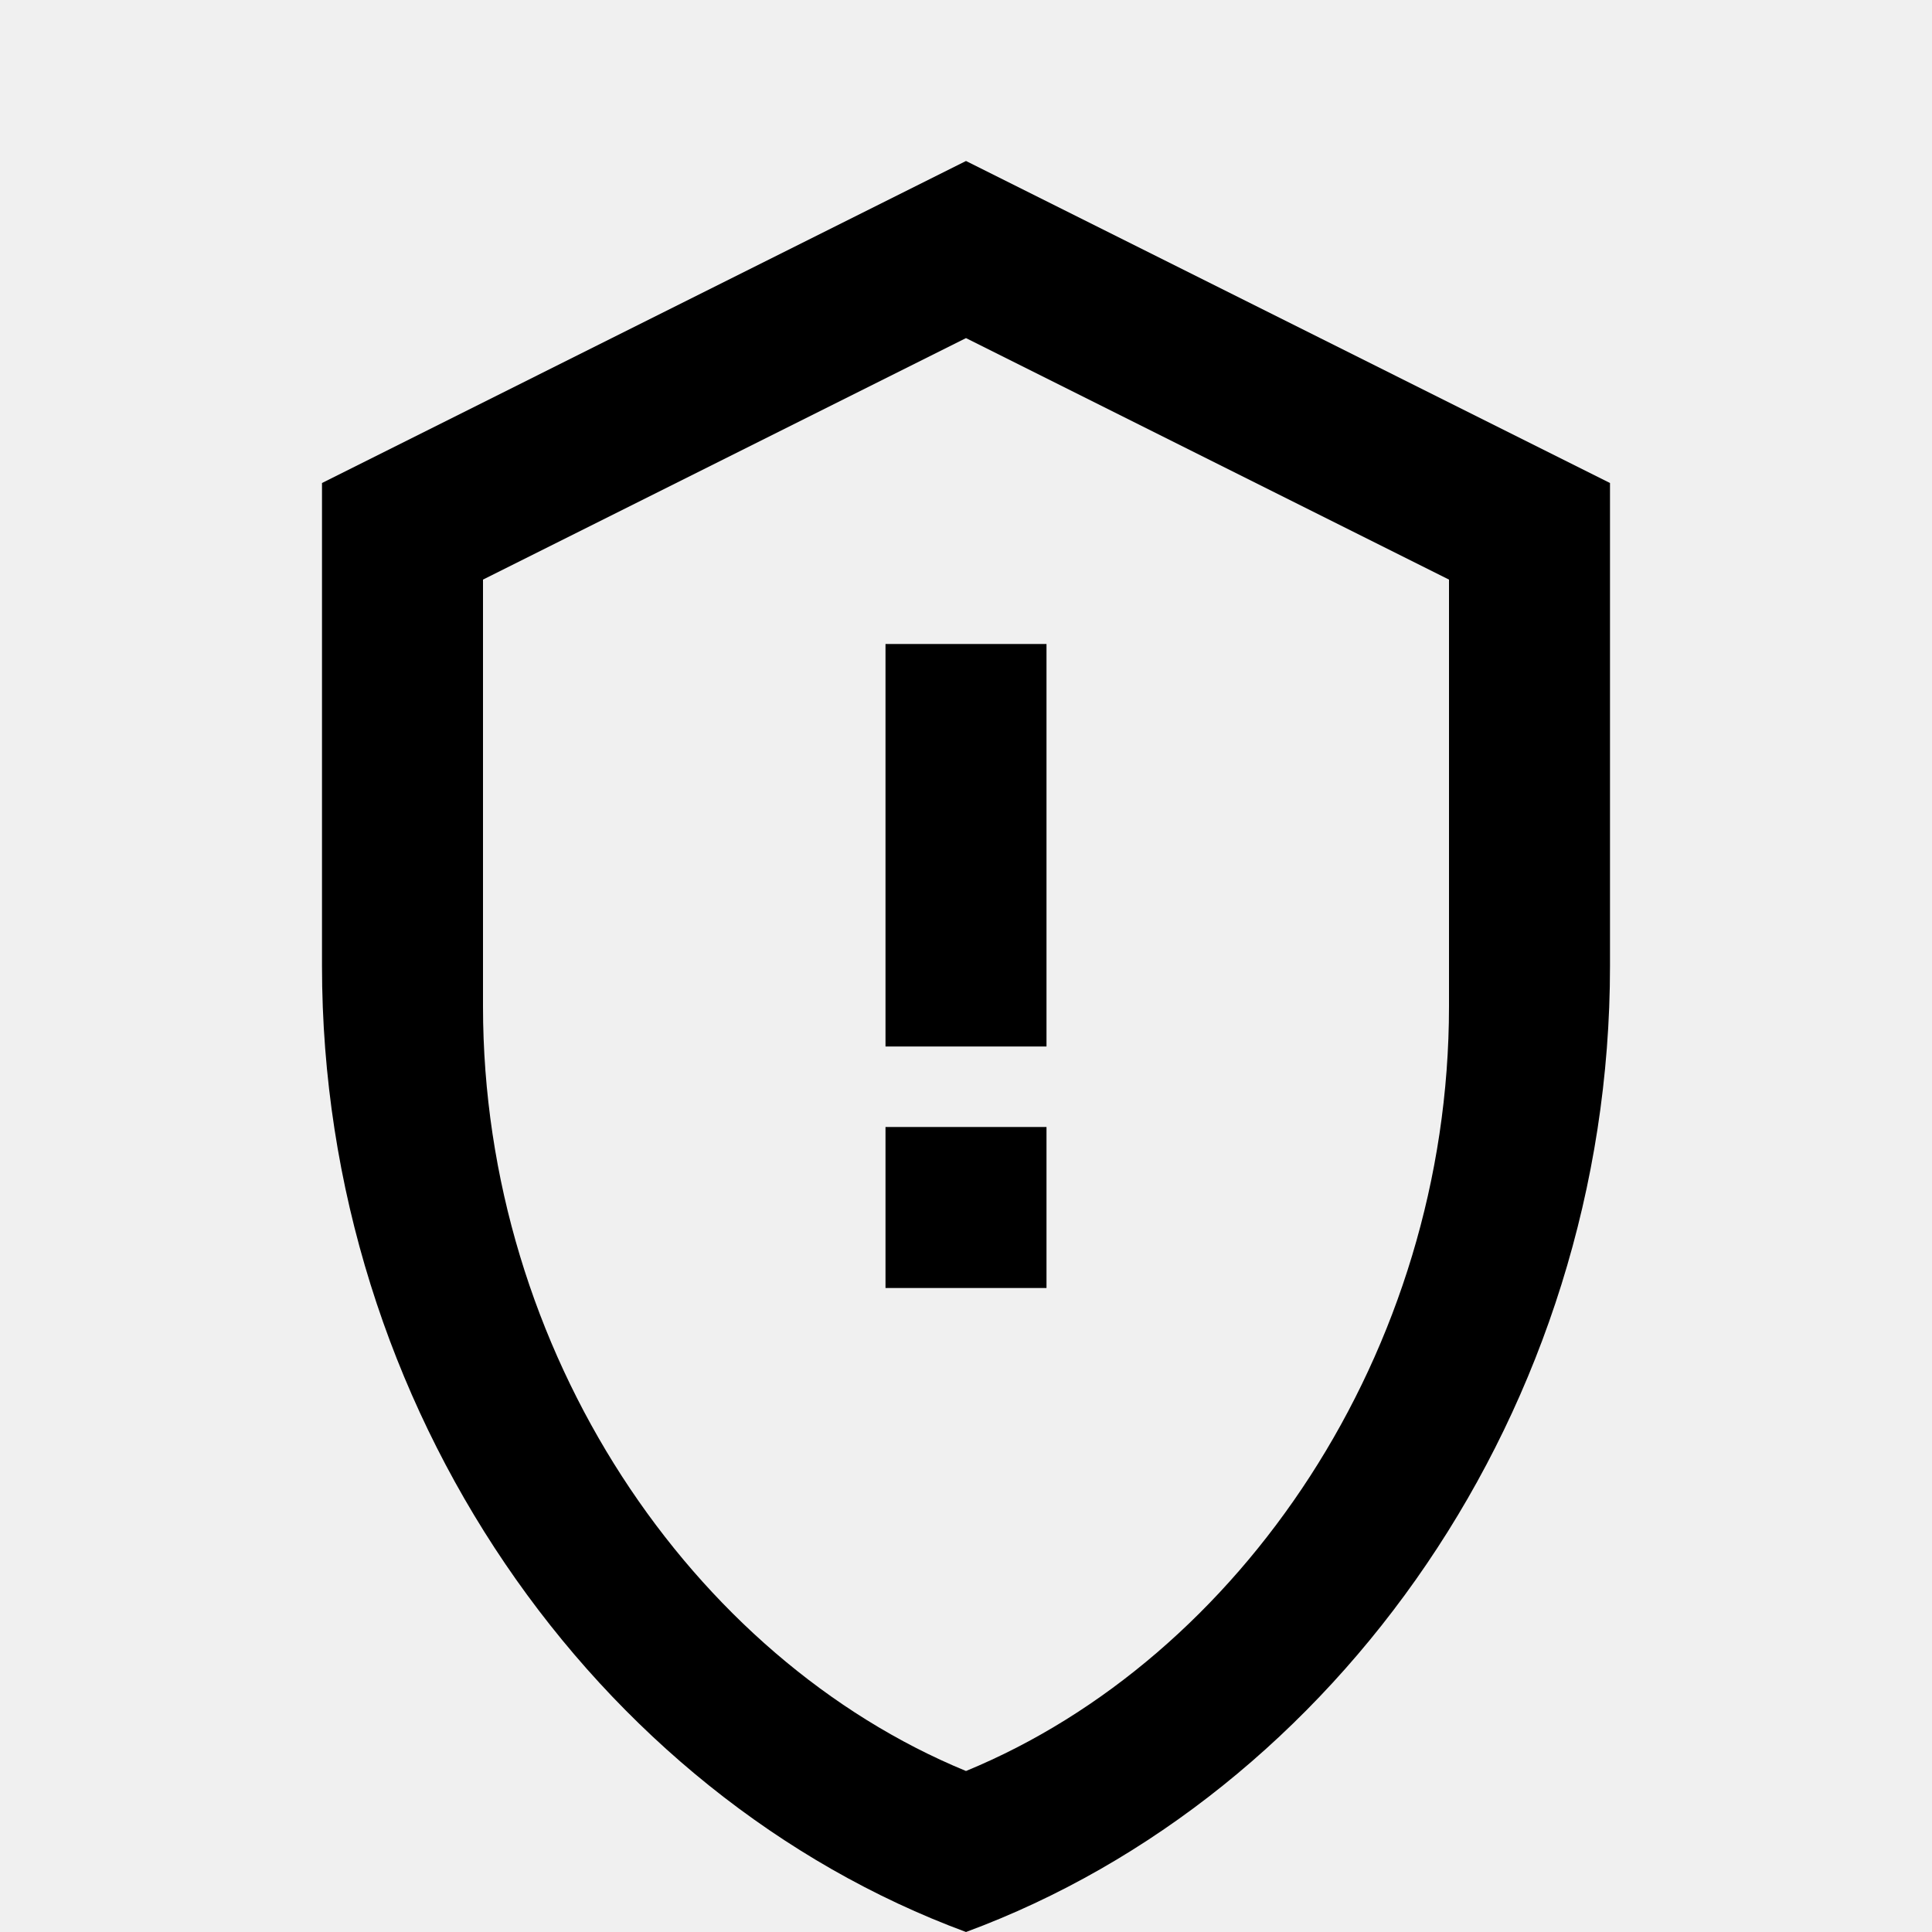
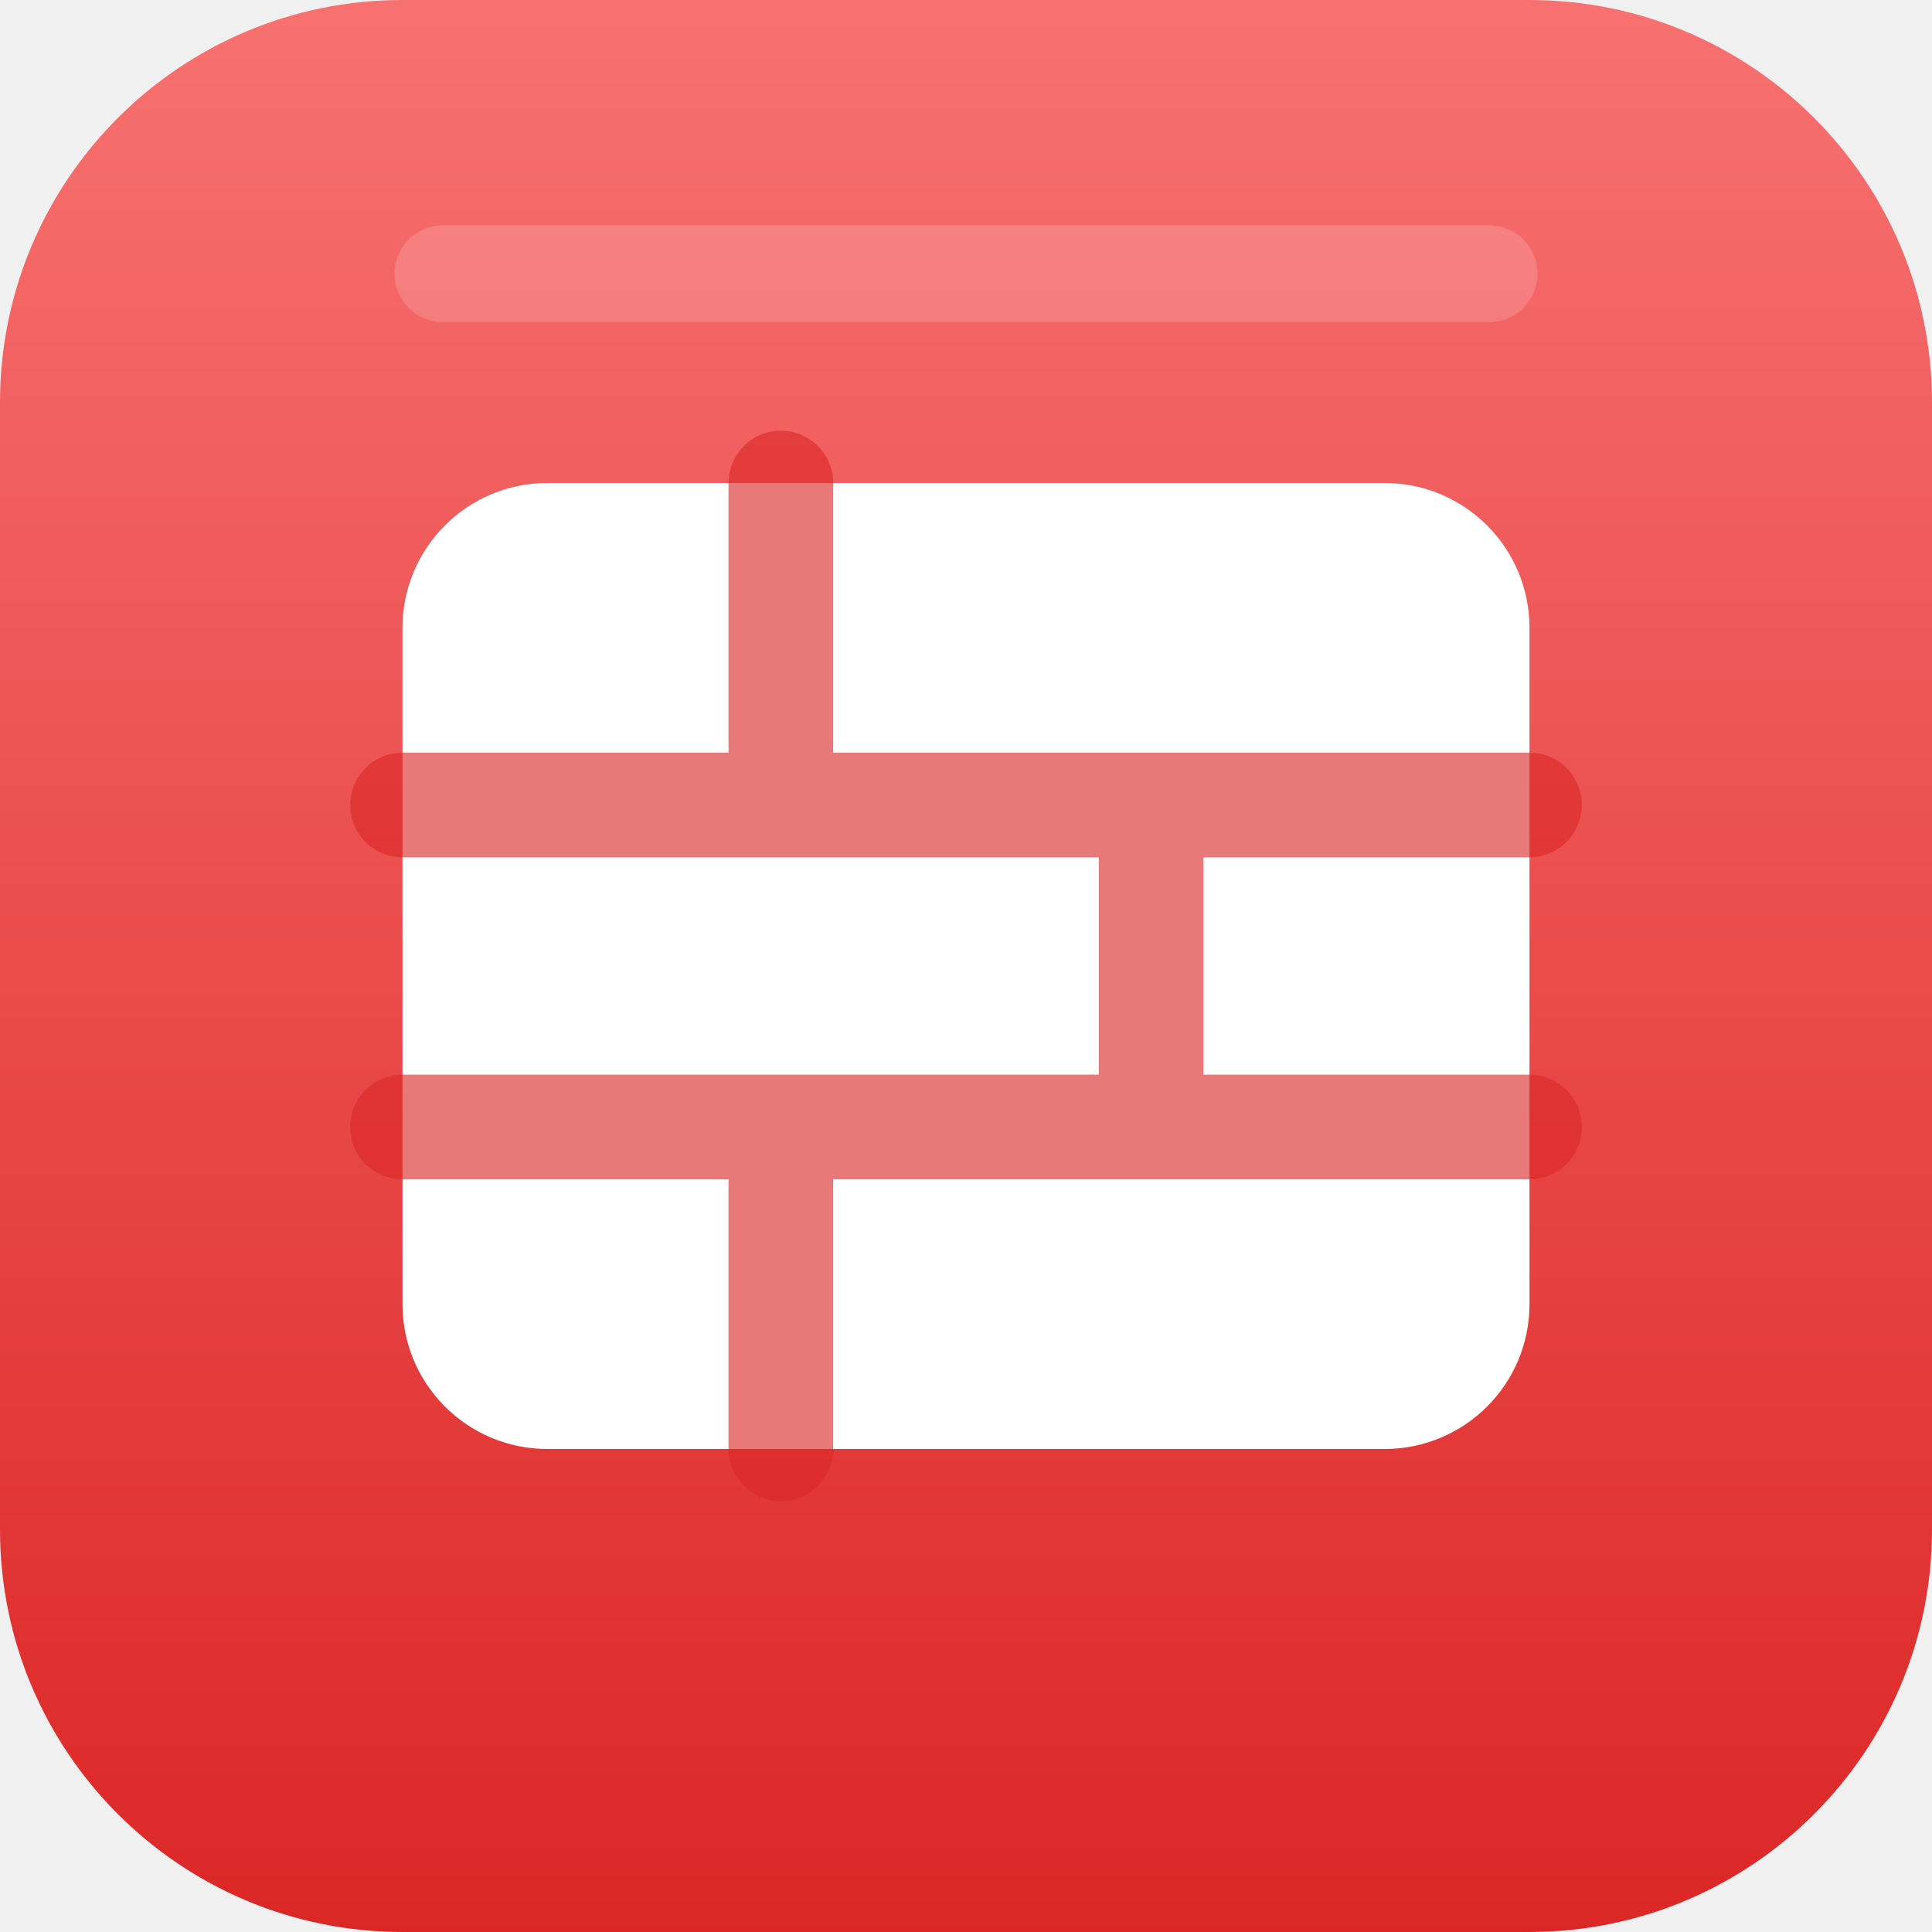
- <svg xmlns="http://www.w3.org/2000/svg" viewBox="0 0 24 24" fill="currentColor">
-   <path d="M12 2L4 6v6c0 5.5 3.4 10.3 8 12 4.6-1.7 8-6.5 8-12V6l-8-4zm0 2.2l6 3v5.3c0 4.3-2.6 8.1-6 9.5-3.4-1.4-6-5.2-6-9.5V7.2l6-3z" />
-   <path d="M11 8h2v5h-2V8zm0 6h2v2h-2v-2z" />
+ <svg xmlns="http://www.w3.org/2000/svg" viewBox="0 0 24 24">
+   <defs>
+     <linearGradient id="g-firewall" x1="0" y1="0" x2="0" y2="1">
+       <stop offset="0" stop-color="#F87171" />
+       <stop offset="1" stop-color="#DC2626" />
+     </linearGradient>
+   </defs>
+   <rect width="24" height="24" rx="5" fill="url(#g-firewall)" />
+   <rect x="5" y="6" width="14" height="12" rx="1.8" fill="#FFFFFF" />
+   <path d="M5 10h14M5 14h14M9.7 6v4M14.3 10v4M9.7 14v4" fill="none" stroke="#DC2626" stroke-width="1.3" stroke-linecap="round" opacity=".62" />
+   <path d="M5.5 3.4h13" fill="none" stroke="#FFFFFF" stroke-width="1.2" stroke-linecap="round" opacity=".16" />
</svg>
